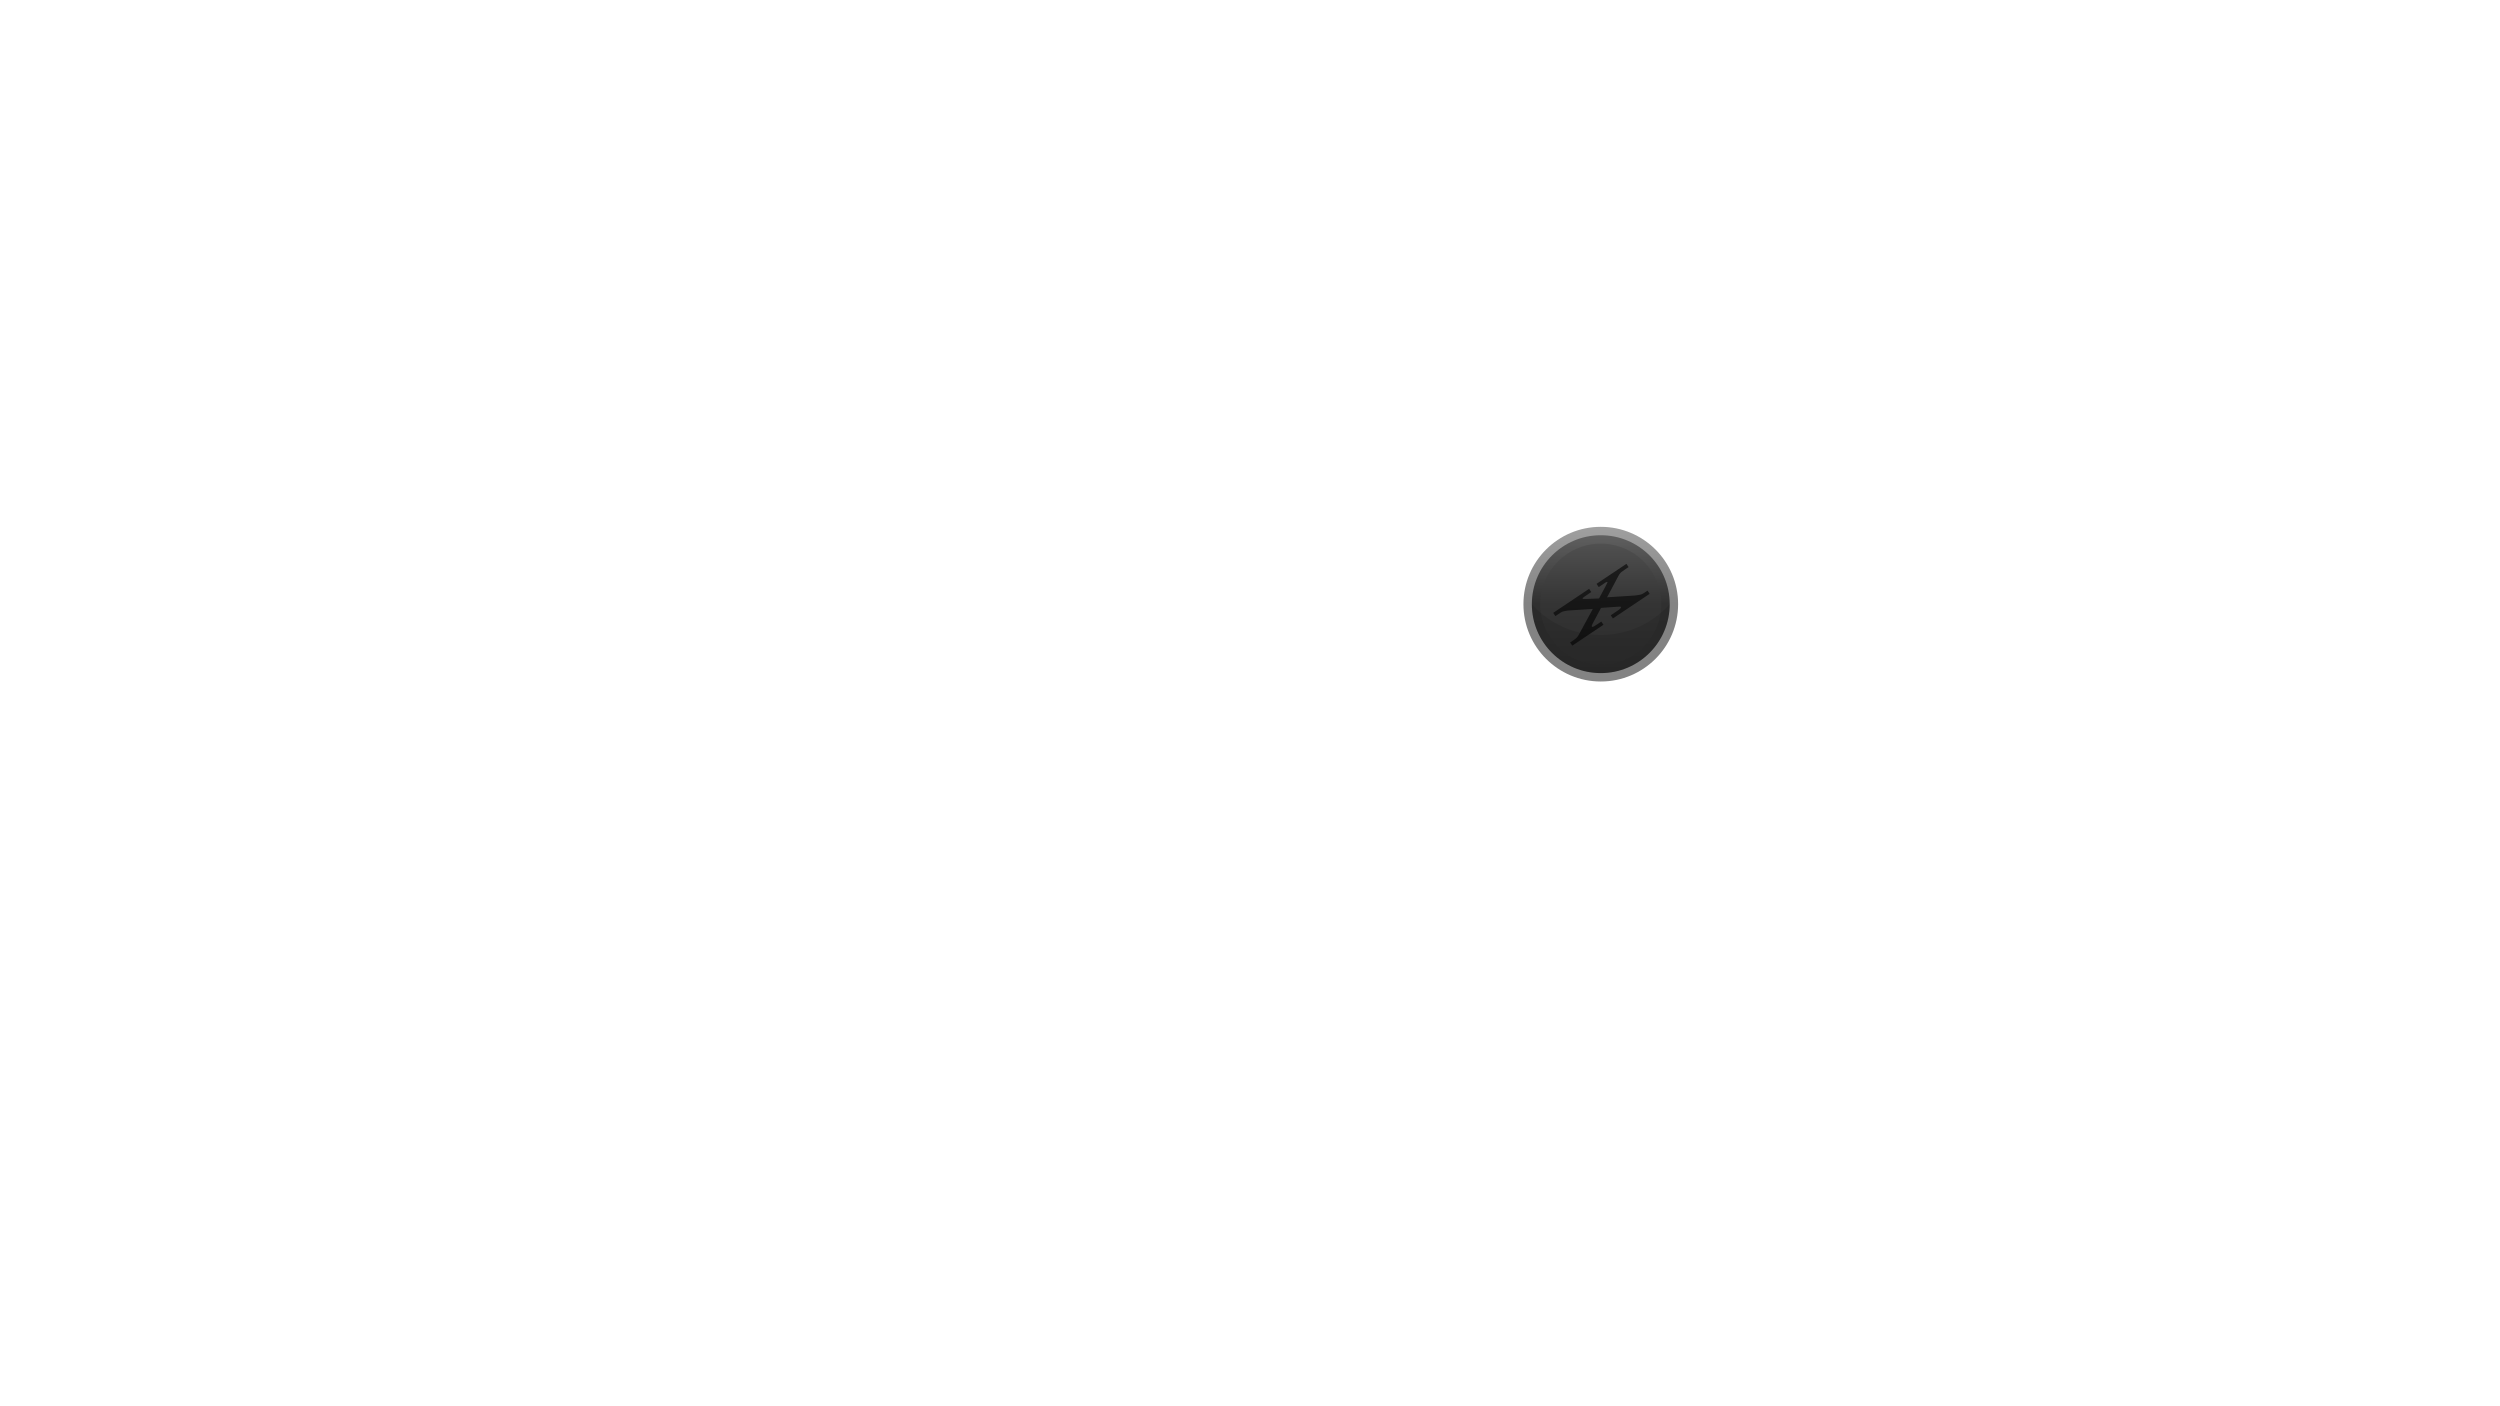
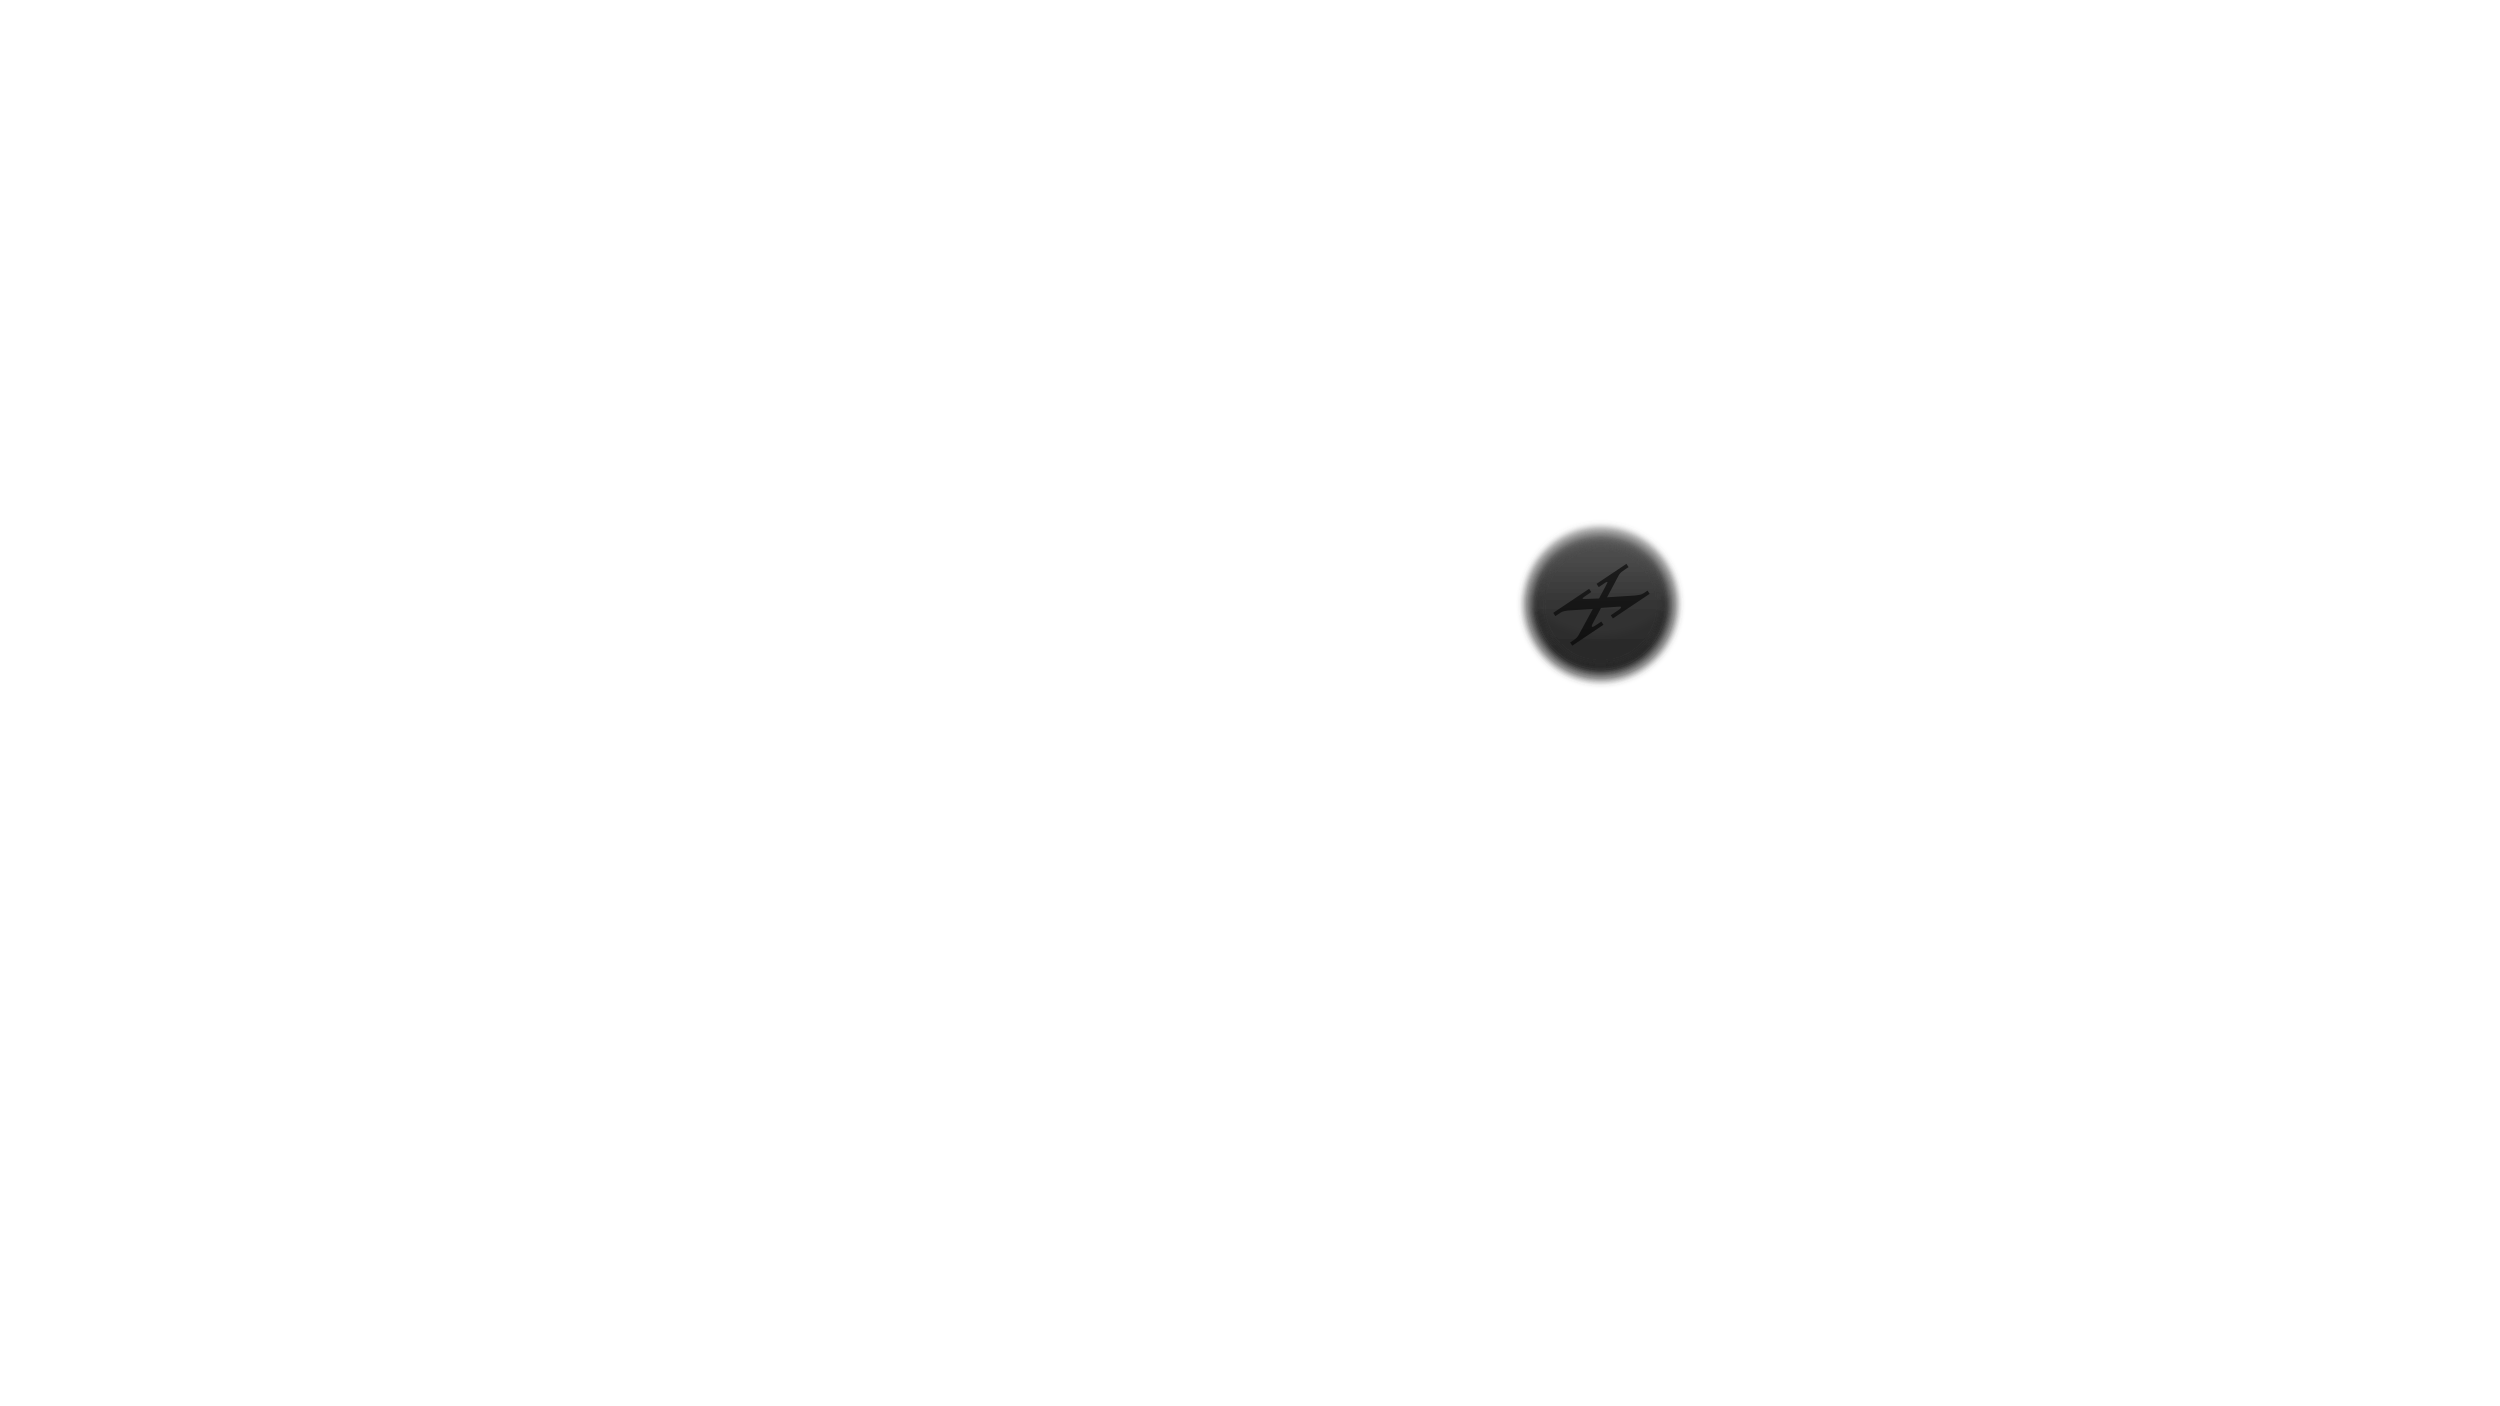
<svg xmlns="http://www.w3.org/2000/svg" xml:space="preserve" viewBox="0 0 562 316" width="562px" height="316px" version="1.1" style="shape-rendering:geometricPrecision; fill-rule:evenodd; clip-rule:evenodd">
  <defs>
    <style type="text/css">
    .fil3 {fill:black;fill-opacity:0.1}
    .fil4 {fill:url(#id0)}
    .fil1 {fill:url(#id1)}
    .fil2 {fill:url(#id2)}
    .fil0 {fill:url(#id3);fill-opacity:0.6}
  </style>
    <linearGradient id="id0" gradientUnits="userSpaceOnUse" x1="360.003" y1="145.144" x2="360.003" y2="126.751">
      <stop offset="0" style="stop-opacity:1; stop-color:#101010" />
      <stop offset="1" style="stop-opacity:1; stop-color:#1C1C1C" />
    </linearGradient>
    <linearGradient id="id1" gradientUnits="userSpaceOnUse" x1="359.854" y1="151.313" x2="359.854" y2="120.321">
      <stop offset="0" style="stop-opacity:1; stop-color:#2A2A2A" />
      <stop offset="0.5" style="stop-opacity:1; stop-color:#303030" />
      <stop offset="1" style="stop-opacity:1; stop-color:#606060" />
    </linearGradient>
    <linearGradient id="id2" gradientUnits="userSpaceOnUse" x1="359.855" y1="149.423" x2="359.855" y2="122.21">
      <stop offset="0" style="stop-opacity:1; stop-color:#2C2C2C" />
      <stop offset="0.5" style="stop-opacity:1; stop-color:#343434" />
      <stop offset="1" style="stop-opacity:1; stop-color:#505050" />
    </linearGradient>
    <linearGradient id="id3" gradientUnits="userSpaceOnUse" x1="359.854" y1="135.817" x2="359.854" y2="118.431">
      <stop offset="0" style="stop-opacity:1; stop-color:#303030" />
      <stop offset="1" style="stop-opacity:1; stop-color:#606060" />
    </linearGradient>
+     <filter id="Button-Blur" x="-20%" y="-20%" width="140%" height="140%">
+       <feGaussianBlur stdDeviation="0.7" />
+     </filter>
  </defs>
  <g>
-     <path class="fil0" d="M359.855 118.431c9.601,0 17.385,7.784 17.385,17.386 0,9.601 -7.784,17.386 -17.385,17.386 -9.602,0 -17.386,-7.785 -17.386,-17.386 0,-9.602 7.784,-17.386 17.386,-17.386z" />
-     <path class="fil1" d="M359.855 120.321c8.558,0 15.496,6.938 15.496,15.496 0,8.558 -6.938,15.496 -15.496,15.496 -8.558,0 -15.496,-6.938 -15.496,-15.496 0,-8.558 6.938,-15.496 15.496,-15.496z" />
-     <path class="fil2" d="M359.855 122.21c7.514,0 13.606,6.092 13.606,13.607 0,7.514 -6.092,13.606 -13.606,13.606 -7.515,0 -13.607,-6.092 -13.607,-13.606 0,-7.515 6.092,-13.607 13.607,-13.607z" />
-     <path class="fil3" d="M359.855 151.313c8.557,0 15.495,-6.938 15.495,-15.495l0 -0.001c-3.808,4.251 -9.339,6.927 -15.495,6.927 -6.157,0 -11.688,-2.676 -15.495,-6.928l0 0.002c0,8.557 6.937,15.495 15.495,15.495z" />
+     <path class="fil0" filter="url(#Button-Blur)" d="M359.855 118.431c9.601,0 17.385,7.784 17.385,17.386 0,9.601 -7.784,17.386 -17.385,17.386 -9.602,0 -17.386,-7.785 -17.386,-17.386 0,-9.602 7.784,-17.386 17.386,-17.386z" />
+     <path class="fil1" filter="url(#Button-Blur)" d="M359.855 120.321c8.558,0 15.496,6.938 15.496,15.496 0,8.558 -6.938,15.496 -15.496,15.496 -8.558,0 -15.496,-6.938 -15.496,-15.496 0,-8.558 6.938,-15.496 15.496,-15.496z" />
+     <path class="fil2" filter="url(#Button-Blur)" d="M359.855 122.21c7.514,0 13.606,6.092 13.606,13.607 0,7.514 -6.092,13.606 -13.606,13.606 -7.515,0 -13.607,-6.092 -13.607,-13.606 0,-7.515 6.092,-13.607 13.607,-13.607z" />
+     <path class="fil3" filter="url(#Button-Blur)" d="M359.855 151.313c8.557,0 15.495,-6.938 15.495,-15.495l0 -0.001c-3.808,4.251 -9.339,6.927 -15.495,6.927 -6.157,0 -11.688,-2.676 -15.495,-6.928l0 0.002c0,8.557 6.937,15.495 15.495,15.495z" />
    <path class="fil4" d="M353.446 145.144l7.01 -4.695 -0.48 -0.717 -0.96 0.642c-0.172,0.115 -0.371,0.235 -0.644,0.404 -0.327,0.19 -0.524,0.194 -0.544,0.037 -0.02,-0.114 0.012,-0.279 0.175,-0.587l1.907 -3.57 3.828 -0.271c0.19,-0.014 0.36,-0.014 0.537,-0.005 0.177,0.01 0.184,0.19 -0.051,0.433 -0.095,0.105 -0.27,0.25 -0.709,0.546l-1.418 0.95 0.48 0.717 8.266 -5.537 -0.48 -0.717c-0.213,0.143 -0.427,0.286 -0.64,0.429 -0.661,0.441 -0.836,0.494 -1.92,0.632 -0.105,0.014 -0.21,0.027 -0.315,0.04l-6.22 0.397 2.266 -4.262 0.365 -0.686c0.048,-0.083 0.093,-0.165 0.15,-0.243 0.262,-0.36 0.516,-0.571 1.198,-1.029l0.857 -0.575 -0.486 -0.726 -6.716 4.498 0.487 0.726 1.373 -0.92c0.064,-0.042 0.315,-0.217 0.476,-0.249 0.108,-0.023 0.15,0.019 0.122,0.12 -0.029,0.102 -0.113,0.272 -0.398,0.806l-1.496 2.804 -2.844 0.103c-0.473,0.018 -0.617,0.015 -0.708,0.005 -0.158,-0.022 -0.173,-0.129 -0.073,-0.236 0.082,-0.087 0.13,-0.144 0.465,-0.368 0.471,-0.315 0.942,-0.631 1.414,-0.947l-0.487 -0.726 -8.071 5.405 0.487 0.727 1.178 -0.789c0.404,-0.27 1.078,-0.393 1.546,-0.453 0.138,-0.006 0.269,-0.023 0.381,-0.027l5.315 -0.346 -2.814 5.185 -0.412 0.745c-0.241,0.424 -0.612,0.764 -1.013,1.034l-0.864 0.579 0.48 0.717z" />
  </g>
</svg>
